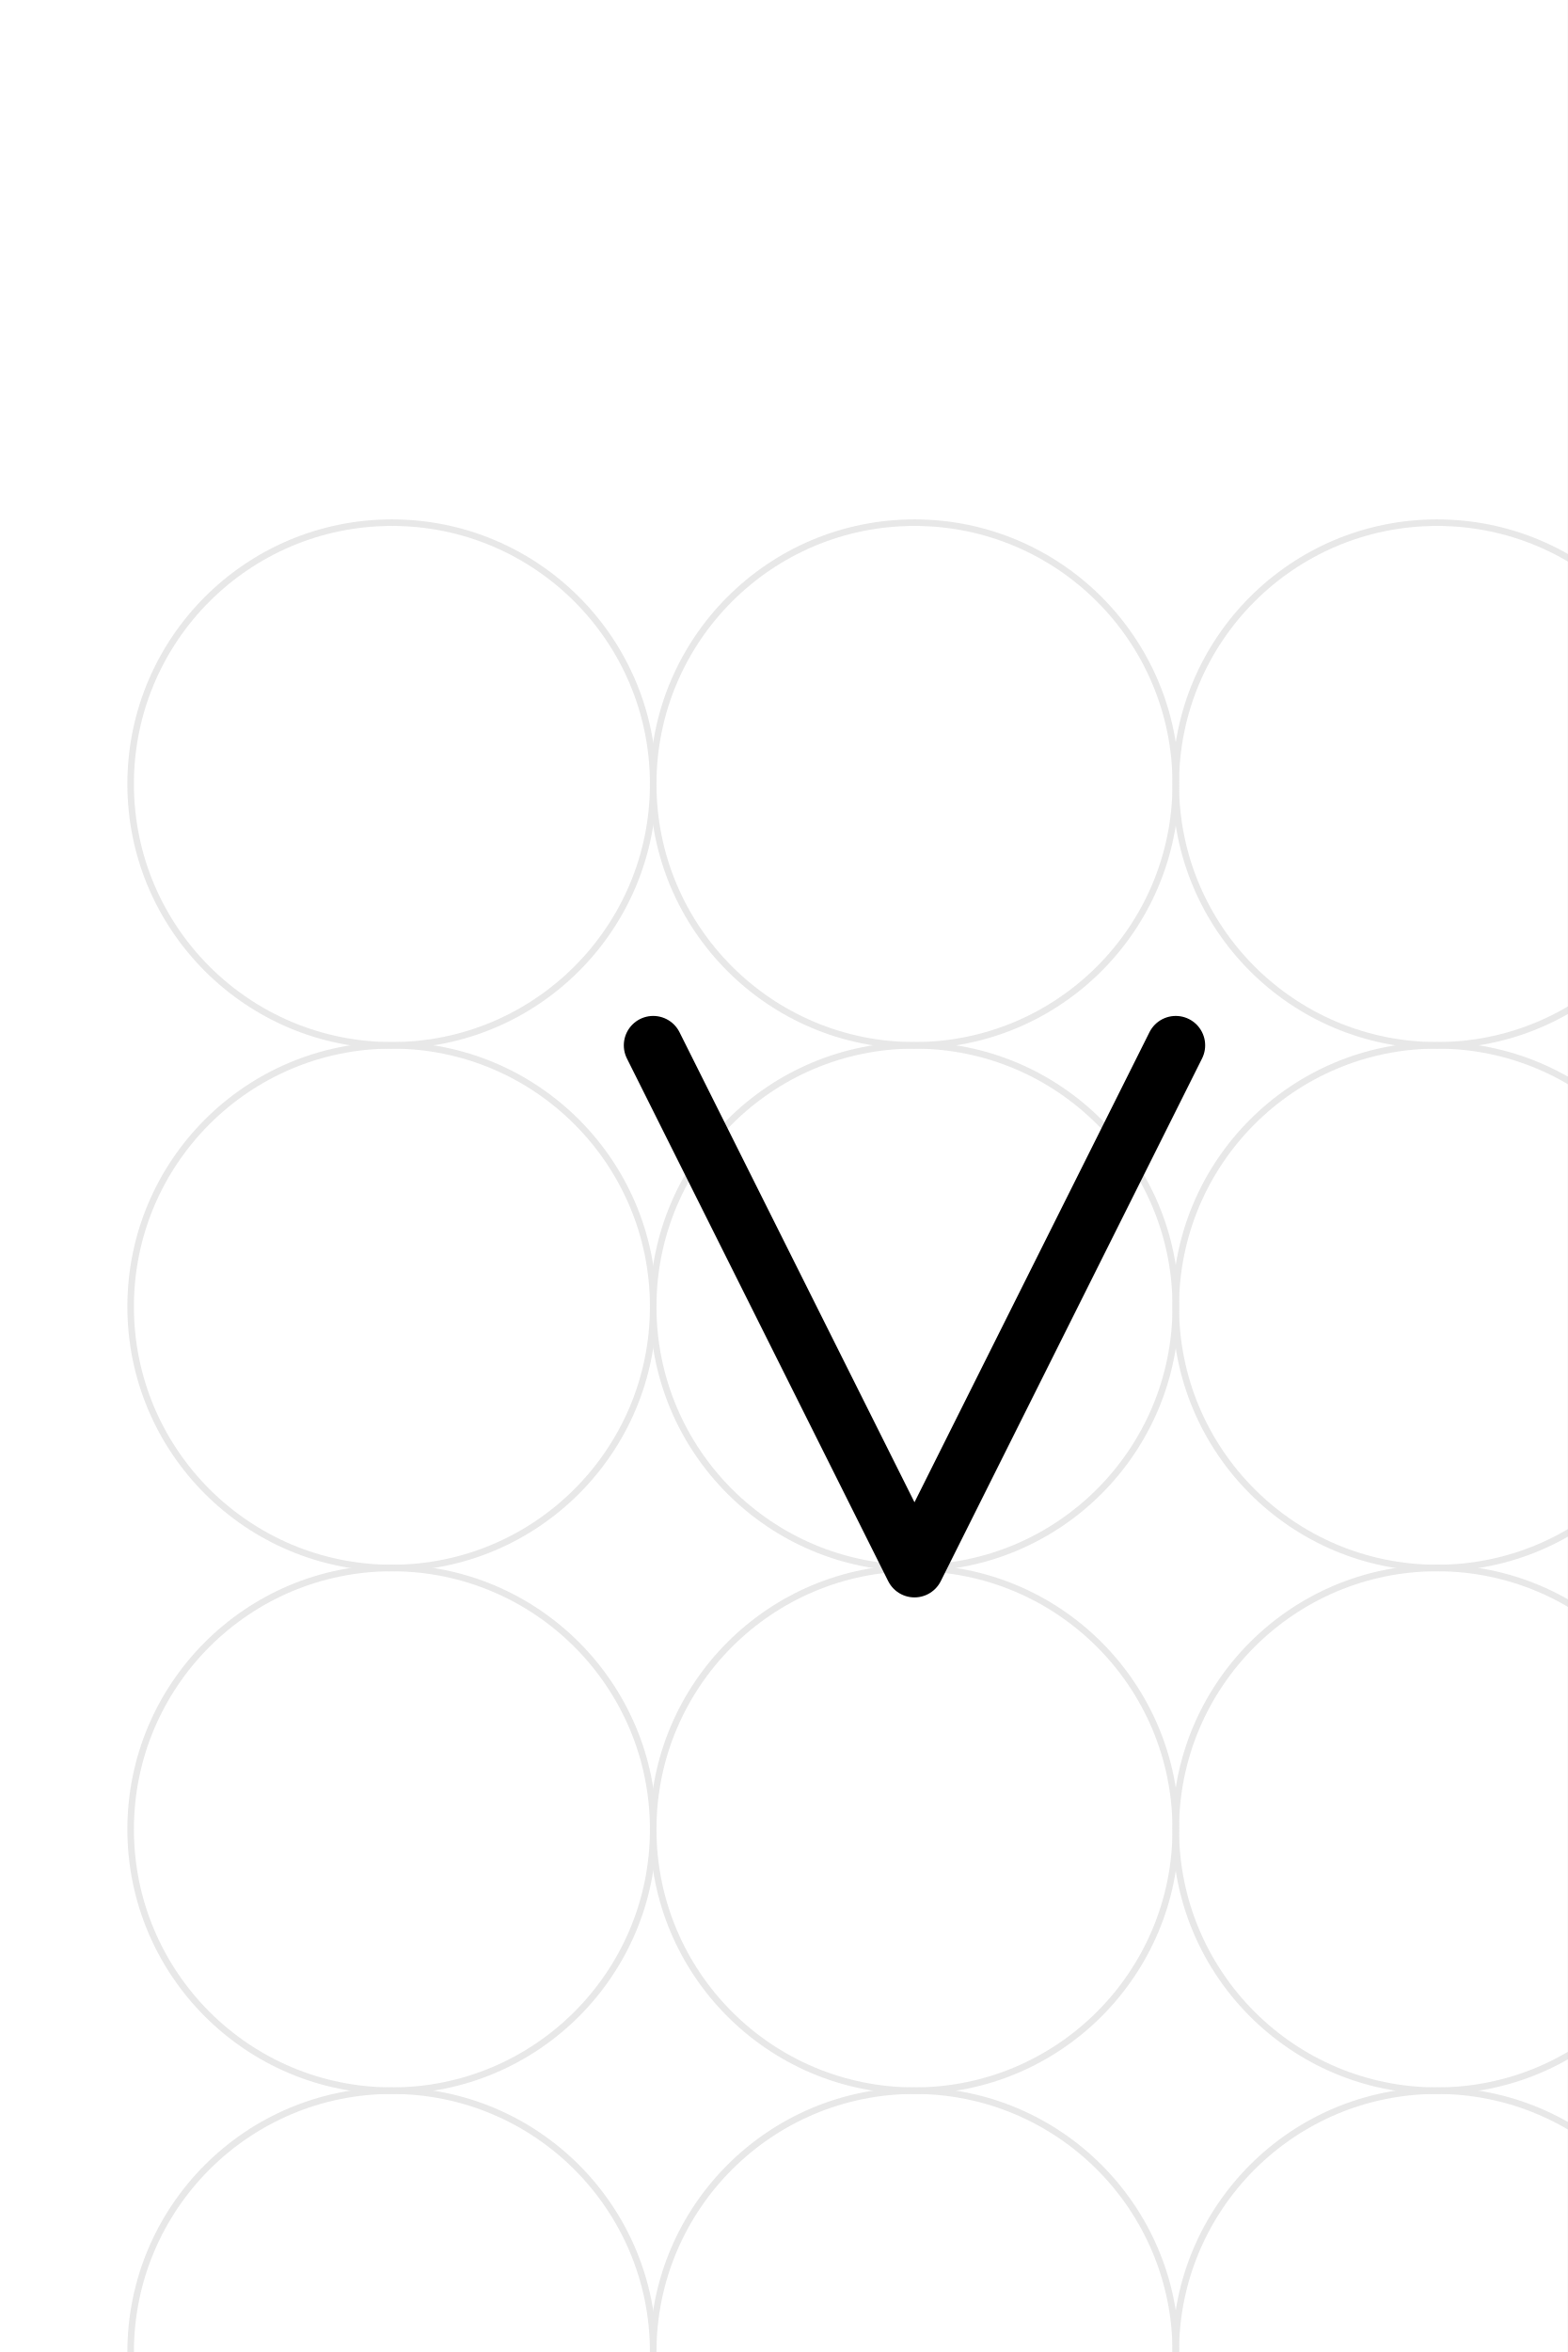
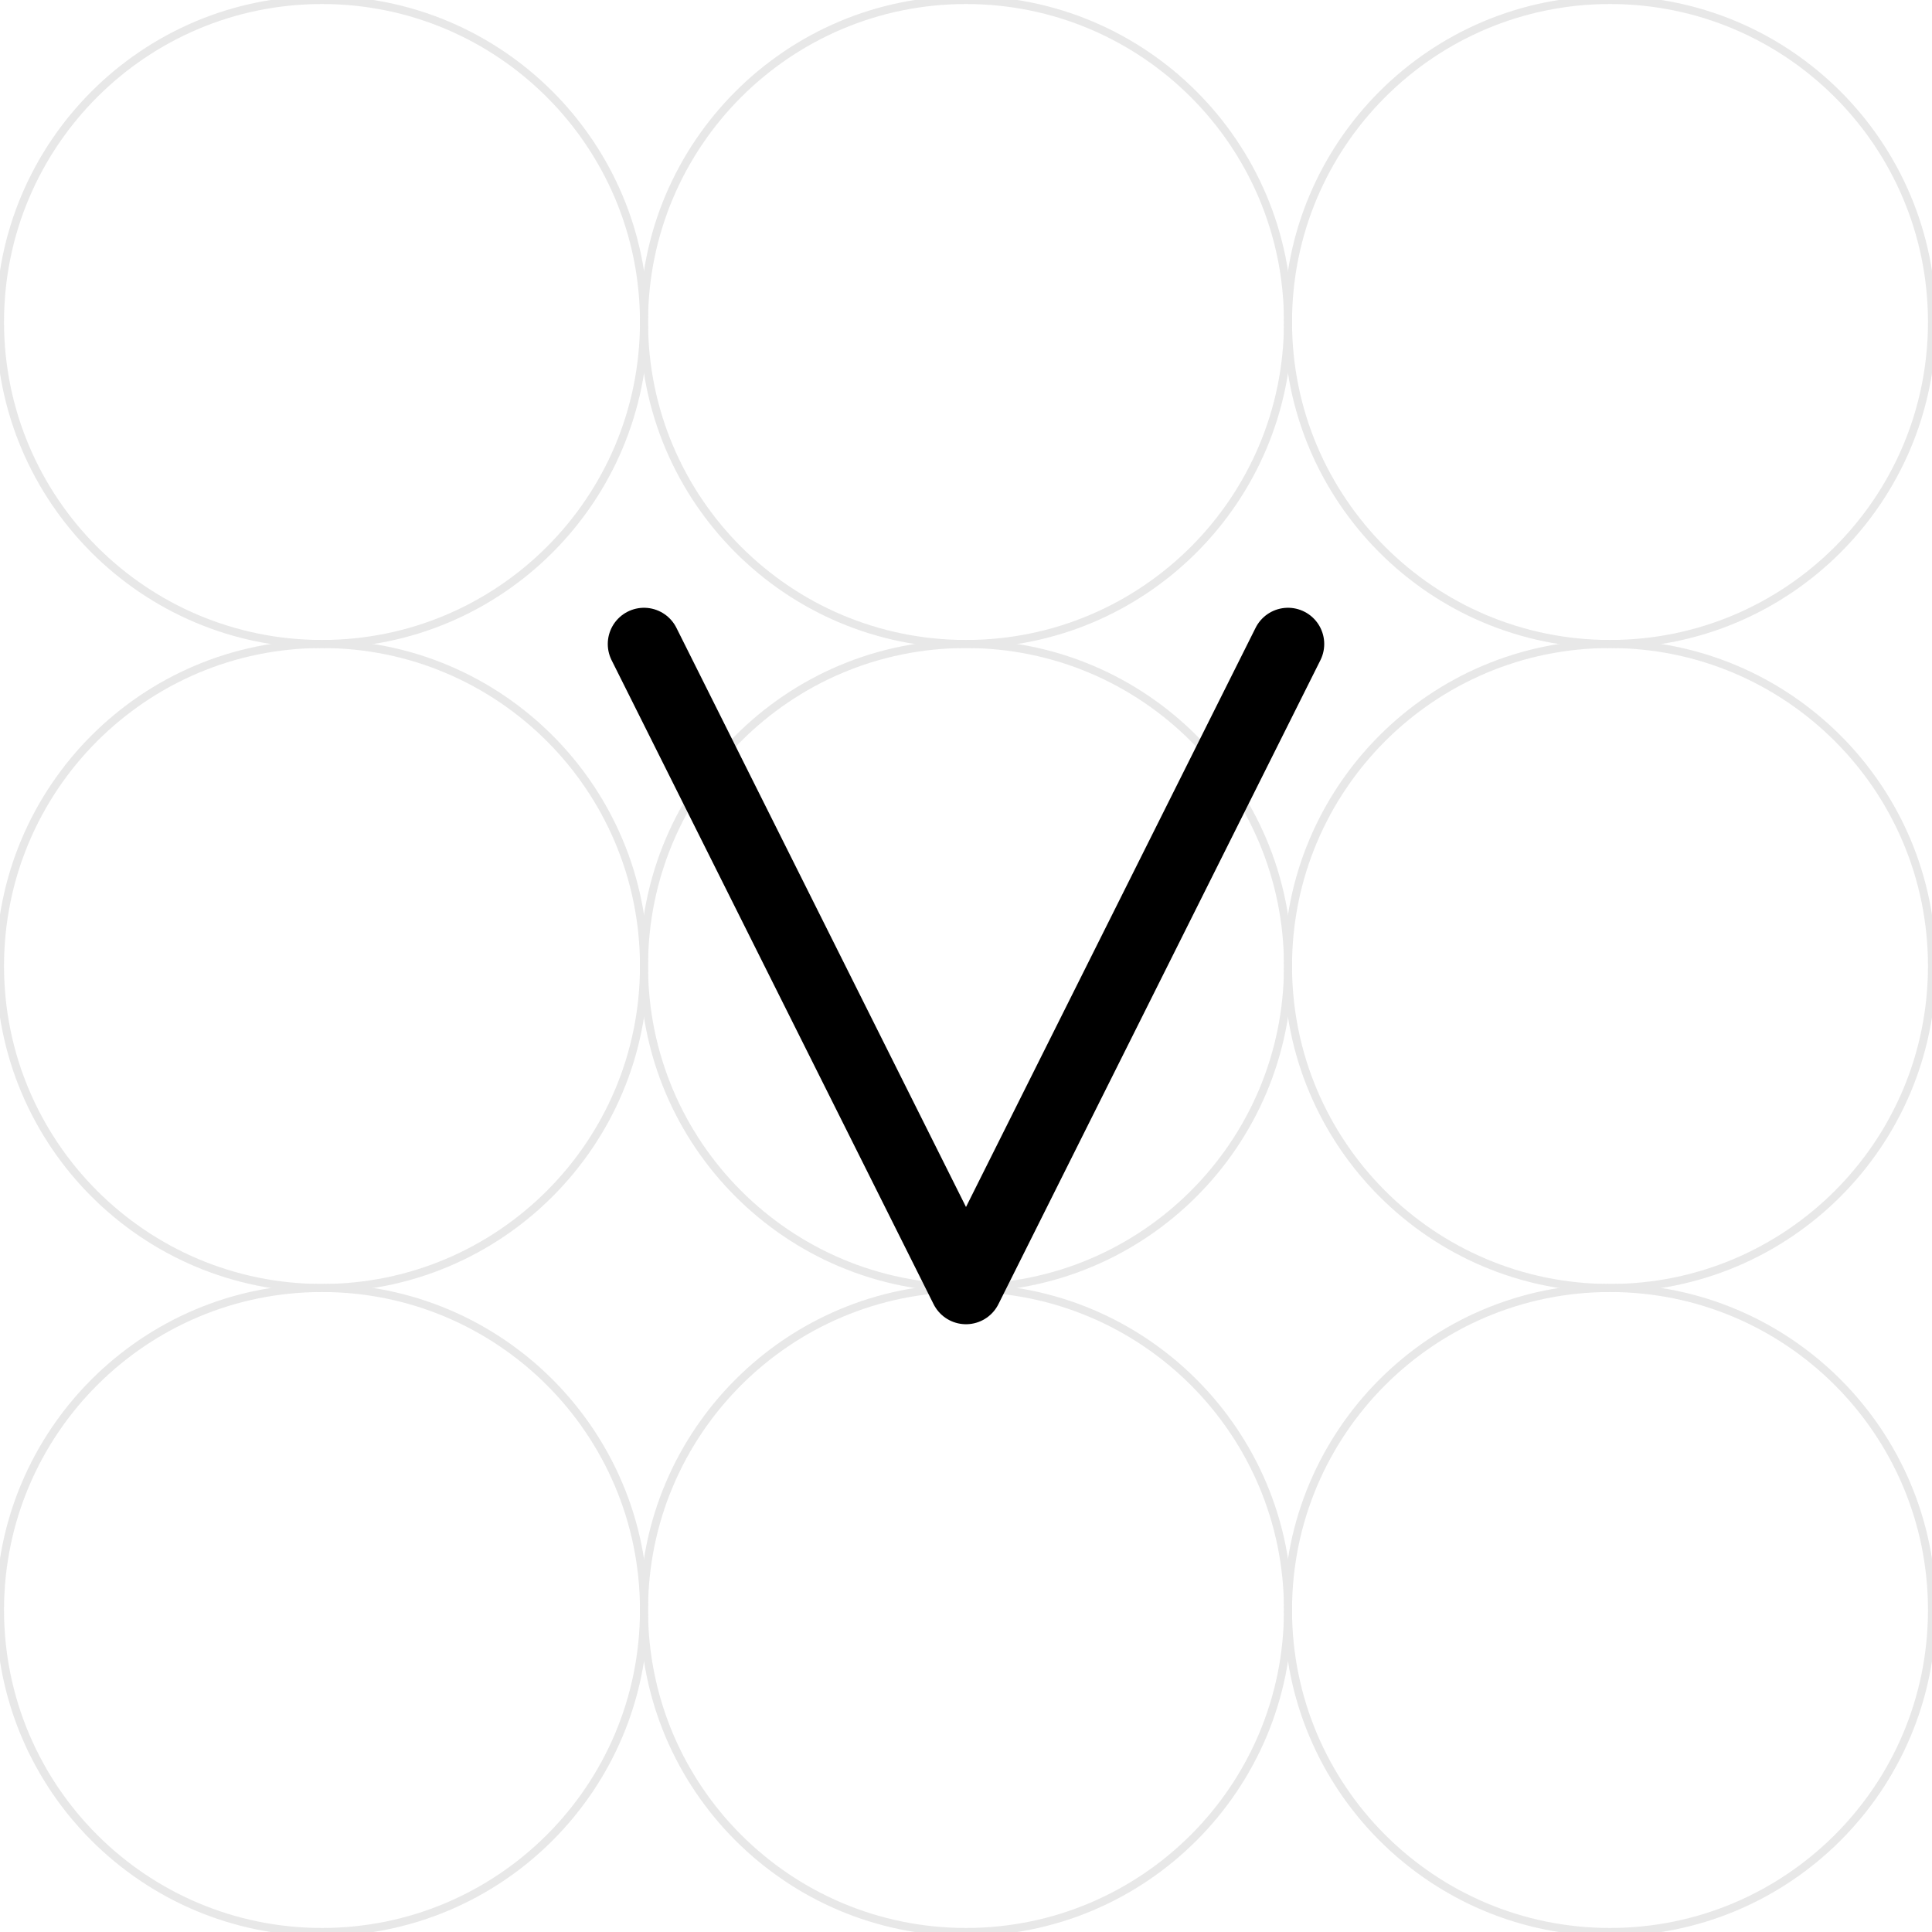
- <svg xmlns="http://www.w3.org/2000/svg" viewBox="0 0 240 360" width="240" height="360">
+ <svg xmlns="http://www.w3.org/2000/svg" viewBox="0 0 240 240" width="240" height="240">
  <rect x="0" y="0" width="100%" height="100%" fill="#fff" />
  <g fill="none" stroke="#bdbdbd" stroke-width="1" opacity="0.35">
-     <circle cx="60" cy="120" r="40" />
-     <circle cx="140" cy="120" r="40" />
-     <circle cx="220" cy="120" r="40" />
-     <circle cx="60" cy="200" r="40" />
-     <circle cx="140" cy="200" r="40" />
-     <circle cx="220" cy="200" r="40" />
-     <circle cx="60" cy="280" r="40" />
-     <circle cx="140" cy="280" r="40" />
-     <circle cx="220" cy="280" r="40" />
-     <circle cx="60" cy="360" r="40" />
-     <circle cx="140" cy="360" r="40" />
-     <circle cx="220" cy="360" r="40" />
+     <circle cx="40" cy="40" r="40" />
+     <circle cx="120" cy="40" r="40" />
+     <circle cx="200" cy="40" r="40" />
+     <circle cx="40" cy="120" r="40" />
+     <circle cx="120" cy="120" r="40" />
+     <circle cx="200" cy="120" r="40" />
+     <circle cx="40" cy="200" r="40" />
+     <circle cx="120" cy="200" r="40" />
+     <circle cx="200" cy="200" r="40" />
  </g>
  <g fill="none" stroke="#000" stroke-width="9" stroke-linecap="round" stroke-linejoin="round">
-     <path d="M 100 160 L 140 240 L 180 160" />
+     <path d="M 80 80 L 120 160 L 160 80" />
  </g>
</svg>
